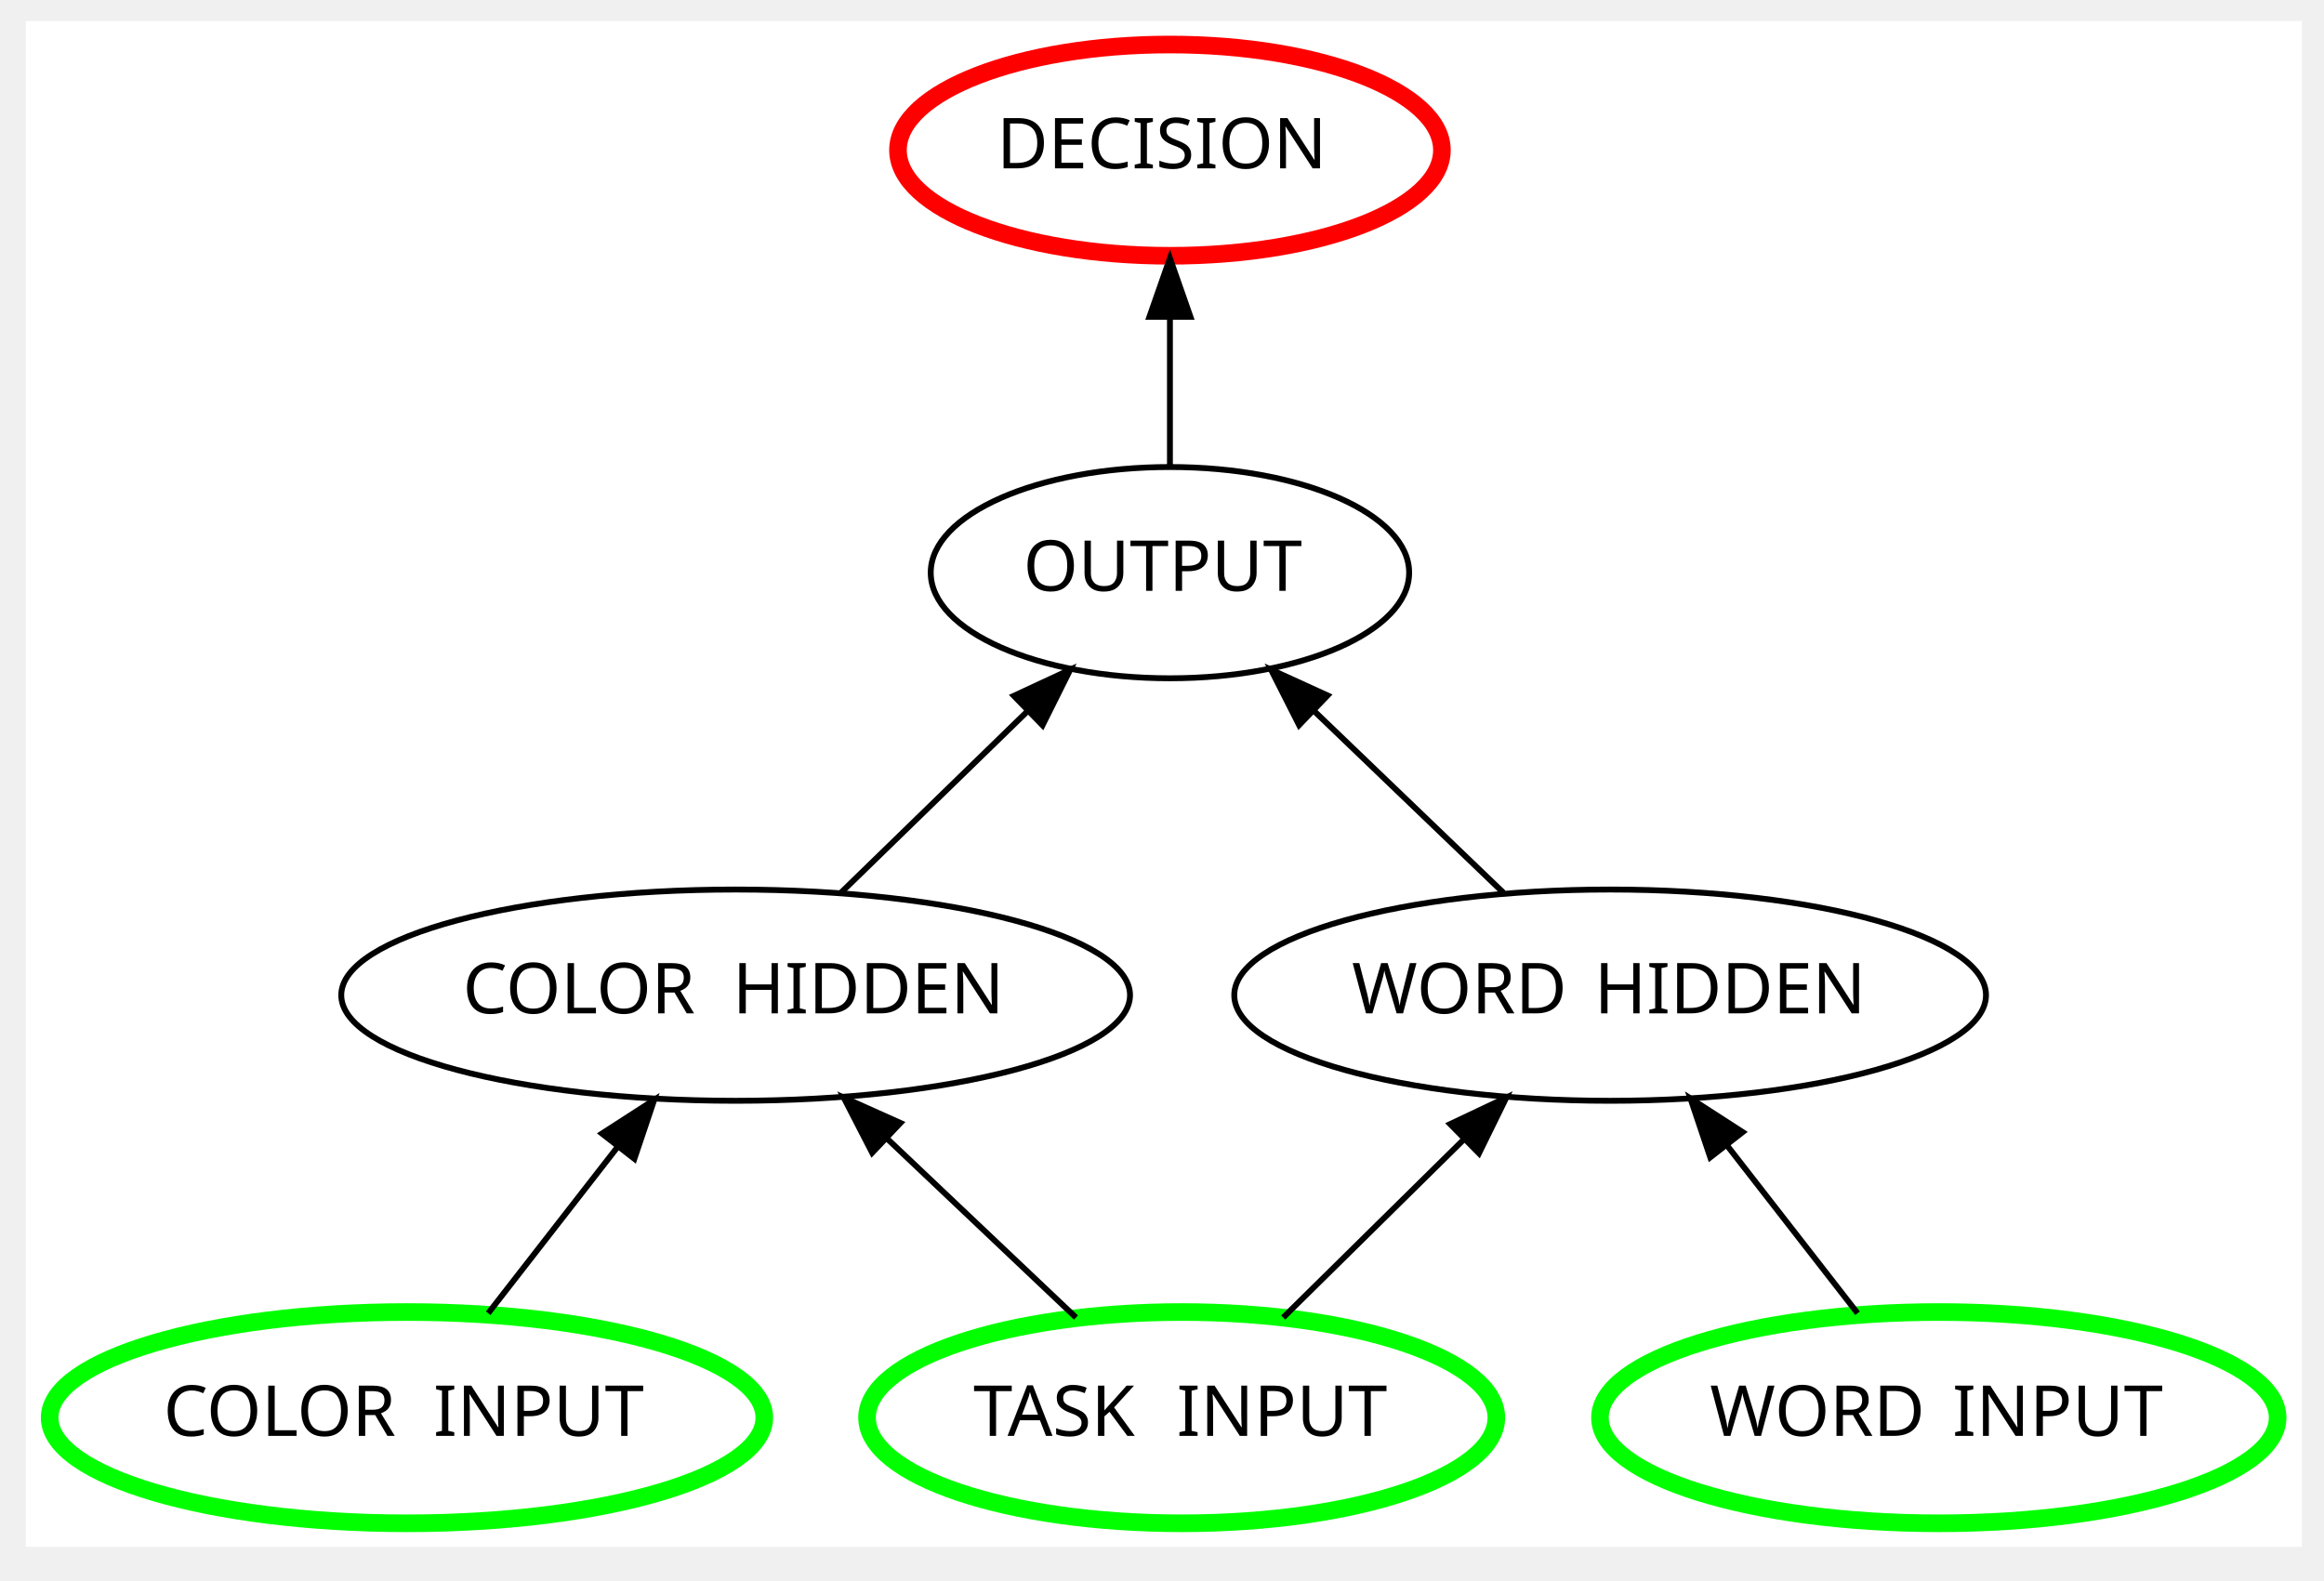
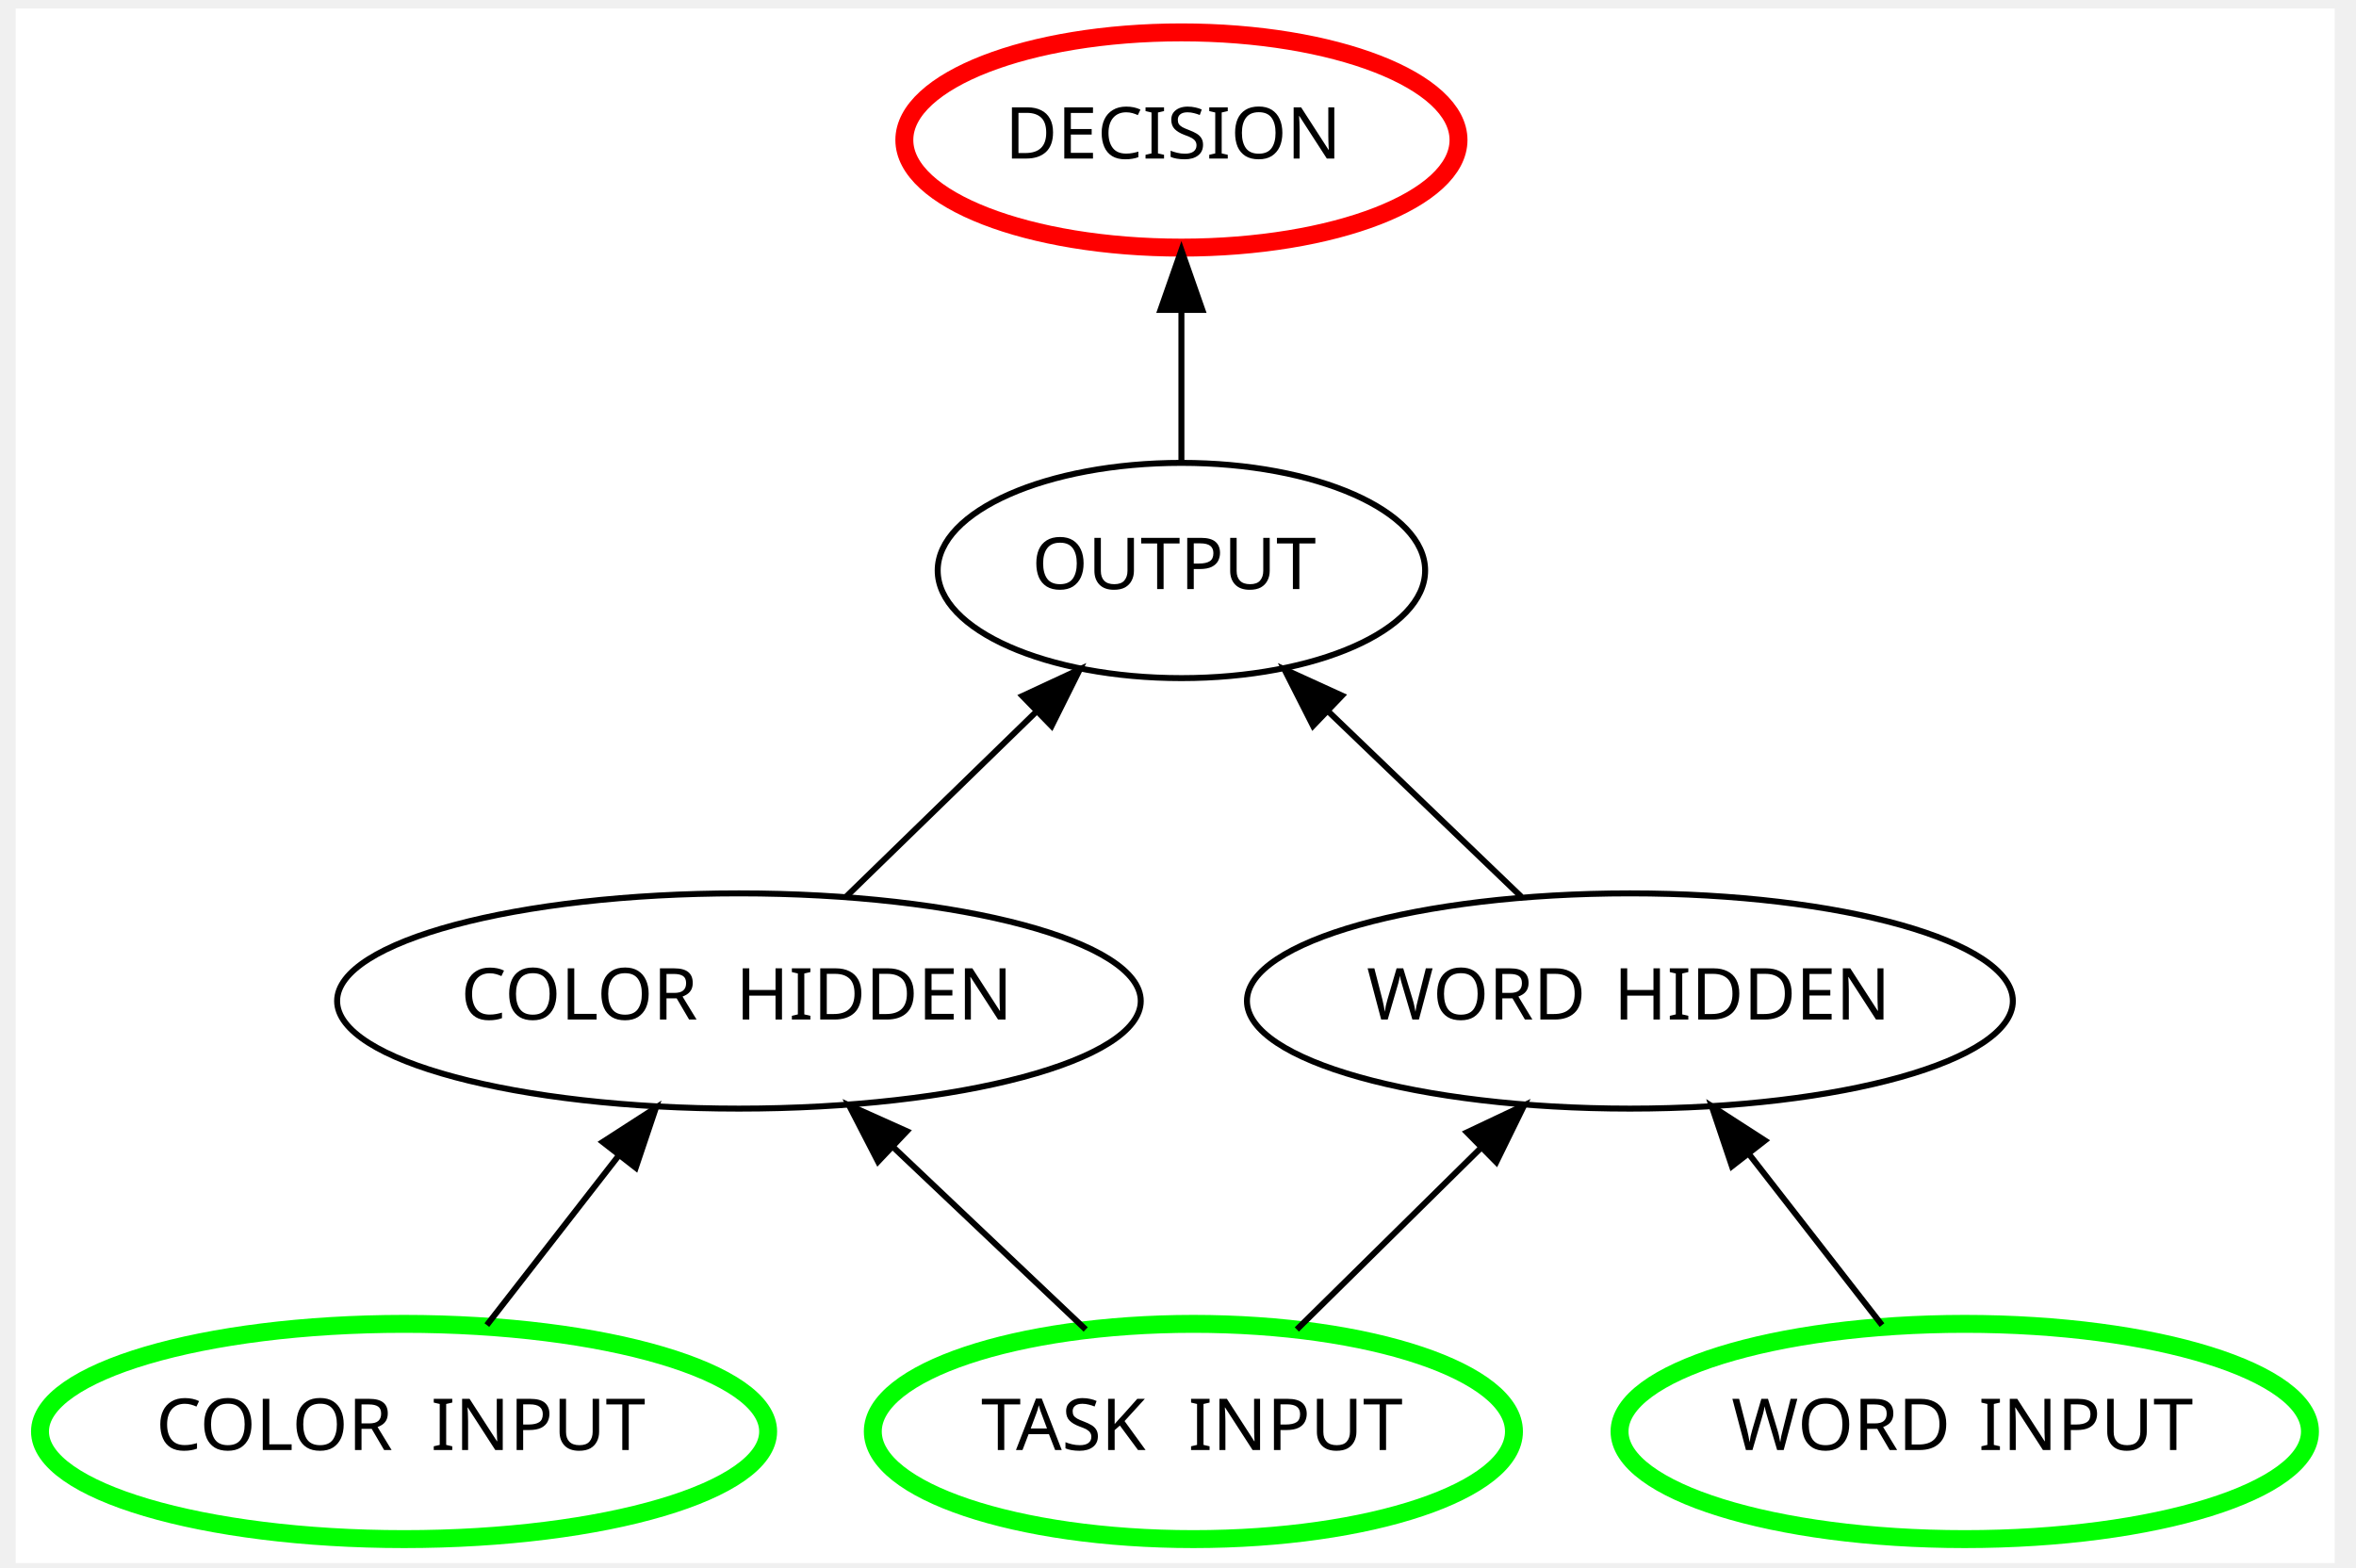
- <svg xmlns="http://www.w3.org/2000/svg" version="1.1" id="svg169" xml:space="preserve" width="527.965" height="359.061" viewBox="0 0 527.965 359.061">
-   <defs id="defs173">
-     <clipPath clipPathUnits="userSpaceOnUse" id="clipPath187">
-       <path d="M 36,296 H 423.809 V 36 H 36 Z" id="path185" />
+ <svg xmlns="http://www.w3.org/2000/svg" version="1.1" id="svg4147" xml:space="preserve" width="525.334" height="349.596" viewBox="0 0 525.334 349.596">
+   <defs id="defs4151">
+     <clipPath clipPathUnits="userSpaceOnUse" id="clipPath4165">
+       <path d="M 36,296 H 423.809 V 36 H 36 Z" id="path4163" />
    </clipPath>
-     <clipPath clipPathUnits="userSpaceOnUse" id="clipPath193">
-       <path d="M 0,0 H 460 V 332 H 0 Z" id="path191" />
+     <clipPath clipPathUnits="userSpaceOnUse" id="clipPath4171">
+       <path d="M 0,0 H 460 V 332 H 0 Z" id="path4169" />
    </clipPath>
  </defs>
-   <g id="g177" transform="matrix(1.333333,0,0,-1.333333,-42.13565,399.4487)">
-     <g id="g179" />
-     <g id="g181">
-       <g id="g183" clip-path="url(#clipPath187)">
-         <g id="g189" clip-path="url(#clipPath193)">
-           <path d="M 36,296 H 423.809 V 36 H 36 Z" style="fill:#ffffff;fill-opacity:1;fill-rule:nonzero;stroke:none" id="path195" />
-           <path d="m 286.555,58 c 0,-9.941 -24.004,-18 -53.614,-18 -29.609,0 -53.609,8.059 -53.609,18 0,9.941 24,18 53.609,18 29.61,0 53.614,-8.059 53.614,-18" style="fill:none;stroke:#01ff00;stroke-width:3;stroke-linecap:butt;stroke-linejoin:miter;stroke-miterlimit:10;stroke-dasharray:none;stroke-opacity:1" id="path197" />
-           <text transform="matrix(1,0,0,-1,197.4414,54.89844)" style="font-variant:normal;font-weight:normal;font-size:12px;font-family:font0000000022a2d6b8;-inkscape-font-specification:font0000000022a2d6b8;writing-mode:lr-tb;fill:#000000;fill-opacity:1;fill-rule:nonzero;stroke:none" id="text201">
-             <tspan x="0 7.32 15.312 23.304" y="0" id="tspan199">TASK</tspan>
+   <g id="g4155" transform="matrix(1.333333,0,0,-1.333333,-44.49321,396.5533)">
+     <g id="g4157" />
+     <g id="g4159">
+       <g id="g4161" clip-path="url(#clipPath4165)">
+         <g id="g4167" clip-path="url(#clipPath4171)">
+           <path d="M 36,296 H 423.809 V 36 H 36 Z" style="fill:#ffffff;fill-opacity:1;fill-rule:nonzero;stroke:none" id="path4173" />
+           <path d="m 286.555,58 c 0,-9.941 -24.004,-18 -53.614,-18 -29.609,0 -53.609,8.059 -53.609,18 0,9.941 24,18 53.609,18 29.61,0 53.614,-8.059 53.614,-18" style="fill:none;stroke:#01ff00;stroke-width:3;stroke-linecap:butt;stroke-linejoin:miter;stroke-miterlimit:10;stroke-dasharray:none;stroke-opacity:1" id="path4175" />
+           <text transform="matrix(1,0,0,-1,197.4414,54.89844)" style="font-variant:normal;font-weight:normal;font-size:12px;font-family:font0000000022f121b9;-inkscape-font-specification:font0000000022f121b9;writing-mode:lr-tb;fill:#000000;fill-opacity:1;fill-rule:nonzero;stroke:none" id="text4179">
+             <tspan x="0 7.32 15.312 23.304" y="0" id="tspan4177">TASK</tspan>
          </text>
-           <text transform="matrix(1,0,0,-1,232.0714,54.89844)" style="font-variant:normal;font-weight:normal;font-size:12px;font-family:font0000000022a2d6b8;-inkscape-font-specification:font0000000022a2d6b8;writing-mode:lr-tb;fill:#000000;fill-opacity:1;fill-rule:nonzero;stroke:none" id="text205">
-             <tspan x="0 3.324 11.988 19.98 28.644" y="0" id="tspan203">INPUT</tspan>
+           <text transform="matrix(1,0,0,-1,232.0714,54.89844)" style="font-variant:normal;font-weight:normal;font-size:12px;font-family:font0000000022f121b9;-inkscape-font-specification:font0000000022f121b9;writing-mode:lr-tb;fill:#000000;fill-opacity:1;fill-rule:nonzero;stroke:none" id="text4183">
+             <tspan x="0 3.324 11.988 19.98 28.644" y="0" id="tspan4181">INPUT</tspan>
          </text>
-           <path d="m 224.141,130 c 0,-9.941 -30.086,-18 -67.2,-18 -37.109,0 -67.195,8.059 -67.195,18 0,9.941 30.086,18 67.195,18 37.114,0 67.2,-8.059 67.2,-18" style="fill:none;stroke:#000000;stroke-width:1;stroke-linecap:butt;stroke-linejoin:miter;stroke-miterlimit:10;stroke-dasharray:none;stroke-opacity:1" id="path207" />
-           <text transform="matrix(1,0,0,-1,110.4414,126.8984)" style="font-variant:normal;font-weight:normal;font-size:12px;font-family:font0000000022a2d6b8;-inkscape-font-specification:font0000000022a2d6b8;writing-mode:lr-tb;fill:#000000;fill-opacity:1;fill-rule:nonzero;stroke:none" id="text211">
-             <tspan x="0 8.664 17.988 24.66 33.984" y="0" id="tspan209">COLOR</tspan>
+           <path d="m 224.141,130 c 0,-9.941 -30.086,-18 -67.2,-18 -37.109,0 -67.195,8.059 -67.195,18 0,9.941 30.086,18 67.195,18 37.114,0 67.2,-8.059 67.2,-18" style="fill:none;stroke:#000000;stroke-width:1;stroke-linecap:butt;stroke-linejoin:miter;stroke-miterlimit:10;stroke-dasharray:none;stroke-opacity:1" id="path4185" />
+           <text transform="matrix(1,0,0,-1,110.4414,126.8984)" style="font-variant:normal;font-weight:normal;font-size:12px;font-family:font0000000022f121b9;-inkscape-font-specification:font0000000022f121b9;writing-mode:lr-tb;fill:#000000;fill-opacity:1;fill-rule:nonzero;stroke:none" id="text4189">
+             <tspan x="0 8.664 17.988 24.66 33.984" y="0" id="tspan4187">COLOR</tspan>
          </text>
-           <text transform="matrix(1,0,0,-1,156.4234,126.8984)" style="font-variant:normal;font-weight:normal;font-size:12px;font-family:font0000000022a2d6b8;-inkscape-font-specification:font0000000022a2d6b8;writing-mode:lr-tb;fill:#000000;fill-opacity:1;fill-rule:nonzero;stroke:none" id="text215">
-             <tspan x="0 8.664 11.988 20.652 29.316 37.308" y="0" id="tspan213">HIDDEN</tspan>
+           <text transform="matrix(1,0,0,-1,156.4234,126.8984)" style="font-variant:normal;font-weight:normal;font-size:12px;font-family:font0000000022f121b9;-inkscape-font-specification:font0000000022f121b9;writing-mode:lr-tb;fill:#000000;fill-opacity:1;fill-rule:nonzero;stroke:none" id="text4193">
+             <tspan x="0 8.664 11.988 20.652 29.316 37.308" y="0" id="tspan4191">HIDDEN</tspan>
          </text>
-           <path d="m 214.934,75.062 c -9.61,9.102 -21.598,20.461 -32.18,30.485" style="fill:none;stroke:#000000;stroke-width:1;stroke-linecap:butt;stroke-linejoin:miter;stroke-miterlimit:10;stroke-dasharray:none;stroke-opacity:1" id="path217" />
-           <path d="m 180.207,103.141 -4.855,9.418 9.668,-4.336 z" style="fill:#000000;fill-opacity:1;fill-rule:nonzero;stroke:#000000;stroke-width:1;stroke-linecap:butt;stroke-linejoin:miter;stroke-miterlimit:10;stroke-dasharray:none;stroke-opacity:1" id="path219" />
-           <path d="m 369.984,130 c 0,-9.941 -28.672,-18 -64.043,-18 -35.367,0 -64.039,8.059 -64.039,18 0,9.941 28.672,18 64.039,18 35.371,0 64.043,-8.059 64.043,-18" style="fill:none;stroke:#000000;stroke-width:1;stroke-linecap:butt;stroke-linejoin:miter;stroke-miterlimit:10;stroke-dasharray:none;stroke-opacity:1" id="path221" />
-           <text transform="matrix(1,0,0,-1,261.9414,126.8984)" style="font-variant:normal;font-weight:normal;font-size:12px;font-family:font0000000022a2d6b8;-inkscape-font-specification:font0000000022a2d6b8;writing-mode:lr-tb;fill:#000000;fill-opacity:1;fill-rule:nonzero;stroke:none" id="text225">
-             <tspan x="0 11.316 20.64 29.304" y="0" id="tspan223">WORD</tspan>
+           <path d="m 214.934,75.062 c -9.61,9.102 -21.598,20.461 -32.18,30.485" style="fill:none;stroke:#000000;stroke-width:1;stroke-linecap:butt;stroke-linejoin:miter;stroke-miterlimit:10;stroke-dasharray:none;stroke-opacity:1" id="path4195" />
+           <path d="m 180.207,103.141 -4.855,9.418 9.668,-4.336 z" style="fill:#000000;fill-opacity:1;fill-rule:nonzero;stroke:#000000;stroke-width:1;stroke-linecap:butt;stroke-linejoin:miter;stroke-miterlimit:10;stroke-dasharray:none;stroke-opacity:1" id="path4197" />
+           <path d="m 369.984,130 c 0,-9.941 -28.672,-18 -64.043,-18 -35.367,0 -64.039,8.059 -64.039,18 0,9.941 28.672,18 64.039,18 35.371,0 64.043,-8.059 64.043,-18" style="fill:none;stroke:#000000;stroke-width:1;stroke-linecap:butt;stroke-linejoin:miter;stroke-miterlimit:10;stroke-dasharray:none;stroke-opacity:1" id="path4199" />
+           <text transform="matrix(1,0,0,-1,261.9414,126.8984)" style="font-variant:normal;font-weight:normal;font-size:12px;font-family:font0000000022f121b9;-inkscape-font-specification:font0000000022f121b9;writing-mode:lr-tb;fill:#000000;fill-opacity:1;fill-rule:nonzero;stroke:none" id="text4203">
+             <tspan x="0 11.316 20.64 29.304" y="0" id="tspan4201">WORD</tspan>
          </text>
-           <text transform="matrix(1,0,0,-1,303.2434,126.8984)" style="font-variant:normal;font-weight:normal;font-size:12px;font-family:font0000000022a2d6b8;-inkscape-font-specification:font0000000022a2d6b8;writing-mode:lr-tb;fill:#000000;fill-opacity:1;fill-rule:nonzero;stroke:none" id="text229">
-             <tspan x="0 8.664 11.988 20.652 29.316 37.308" y="0" id="tspan227">HIDDEN</tspan>
+           <text transform="matrix(1,0,0,-1,303.2434,126.8984)" style="font-variant:normal;font-weight:normal;font-size:12px;font-family:font0000000022f121b9;-inkscape-font-specification:font0000000022f121b9;writing-mode:lr-tb;fill:#000000;fill-opacity:1;fill-rule:nonzero;stroke:none" id="text4207">
+             <tspan x="0 8.664 11.988 20.652 29.316 37.308" y="0" id="tspan4205">HIDDEN</tspan>
          </text>
-           <path d="m 250.242,75.062 c 9.141,9.016 20.524,20.243 30.613,30.192" style="fill:none;stroke:#000000;stroke-width:1;stroke-linecap:butt;stroke-linejoin:miter;stroke-miterlimit:10;stroke-dasharray:none;stroke-opacity:1" id="path231" />
-           <path d="m 278.684,108.027 9.578,4.532 -4.664,-9.512 z" style="fill:#000000;fill-opacity:1;fill-rule:nonzero;stroke:#000000;stroke-width:1;stroke-linecap:butt;stroke-linejoin:miter;stroke-miterlimit:10;stroke-dasharray:none;stroke-opacity:1" id="path233" />
-           <path d="m 419.672,58 c 0,-9.941 -25.844,-18 -57.731,-18 -31.882,0 -57.73,8.059 -57.73,18 0,9.941 25.848,18 57.73,18 31.887,0 57.731,-8.059 57.731,-18" style="fill:none;stroke:#01ff00;stroke-width:3;stroke-linecap:butt;stroke-linejoin:miter;stroke-miterlimit:10;stroke-dasharray:none;stroke-opacity:1" id="path235" />
-           <text transform="matrix(1,0,0,-1,322.9414,54.89844)" style="font-variant:normal;font-weight:normal;font-size:12px;font-family:font0000000022a2d6b8;-inkscape-font-specification:font0000000022a2d6b8;writing-mode:lr-tb;fill:#000000;fill-opacity:1;fill-rule:nonzero;stroke:none" id="text239">
-             <tspan x="0 11.316 20.64 29.304" y="0" id="tspan237">WORD</tspan>
+           <path d="m 250.242,75.062 c 9.141,9.016 20.524,20.243 30.613,30.192" style="fill:none;stroke:#000000;stroke-width:1;stroke-linecap:butt;stroke-linejoin:miter;stroke-miterlimit:10;stroke-dasharray:none;stroke-opacity:1" id="path4209" />
+           <path d="m 278.684,108.027 9.578,4.532 -4.664,-9.512 z" style="fill:#000000;fill-opacity:1;fill-rule:nonzero;stroke:#000000;stroke-width:1;stroke-linecap:butt;stroke-linejoin:miter;stroke-miterlimit:10;stroke-dasharray:none;stroke-opacity:1" id="path4211" />
+           <path d="m 419.672,58 c 0,-9.941 -25.844,-18 -57.731,-18 -31.882,0 -57.73,8.059 -57.73,18 0,9.941 25.848,18 57.73,18 31.887,0 57.731,-8.059 57.731,-18" style="fill:none;stroke:#01ff00;stroke-width:3;stroke-linecap:butt;stroke-linejoin:miter;stroke-miterlimit:10;stroke-dasharray:none;stroke-opacity:1" id="path4213" />
+           <text transform="matrix(1,0,0,-1,322.9414,54.89844)" style="font-variant:normal;font-weight:normal;font-size:12px;font-family:font0000000022f121b9;-inkscape-font-specification:font0000000022f121b9;writing-mode:lr-tb;fill:#000000;fill-opacity:1;fill-rule:nonzero;stroke:none" id="text4217">
+             <tspan x="0 11.316 20.64 29.304" y="0" id="tspan4215">WORD</tspan>
          </text>
-           <text transform="matrix(1,0,0,-1,364.2434,54.89844)" style="font-variant:normal;font-weight:normal;font-size:12px;font-family:font0000000022a2d6b8;-inkscape-font-specification:font0000000022a2d6b8;writing-mode:lr-tb;fill:#000000;fill-opacity:1;fill-rule:nonzero;stroke:none" id="text243">
-             <tspan x="0 3.324 11.988 19.98 28.644" y="0" id="tspan241">INPUT</tspan>
+           <text transform="matrix(1,0,0,-1,364.2434,54.89844)" style="font-variant:normal;font-weight:normal;font-size:12px;font-family:font0000000022f121b9;-inkscape-font-specification:font0000000022f121b9;writing-mode:lr-tb;fill:#000000;fill-opacity:1;fill-rule:nonzero;stroke:none" id="text4221">
+             <tspan x="0 3.324 11.988 19.98 28.644" y="0" id="tspan4219">INPUT</tspan>
          </text>
-           <path d="m 348.102,75.797 c -6.715,8.633 -14.903,19.16 -22.27,28.633" style="fill:none;stroke:#000000;stroke-width:1;stroke-linecap:butt;stroke-linejoin:miter;stroke-miterlimit:10;stroke-dasharray:none;stroke-opacity:1" id="path245" />
-           <path d="m 323.004,102.363 -3.379,10.043 8.902,-5.742 z" style="fill:#000000;fill-opacity:1;fill-rule:nonzero;stroke:#000000;stroke-width:1;stroke-linecap:butt;stroke-linejoin:miter;stroke-miterlimit:10;stroke-dasharray:none;stroke-opacity:1" id="path247" />
-           <path d="m 161.828,58 c 0,-9.941 -27.258,-18 -60.887,-18 -33.625,0 -60.882,8.059 -60.882,18 0,9.941 27.257,18 60.882,18 33.629,0 60.887,-8.059 60.887,-18" style="fill:none;stroke:#01ff00;stroke-width:3;stroke-linecap:butt;stroke-linejoin:miter;stroke-miterlimit:10;stroke-dasharray:none;stroke-opacity:1" id="path249" />
-           <text transform="matrix(1,0,0,-1,59.44141,54.89844)" style="font-variant:normal;font-weight:normal;font-size:12px;font-family:font0000000022a2d6b8;-inkscape-font-specification:font0000000022a2d6b8;writing-mode:lr-tb;fill:#000000;fill-opacity:1;fill-rule:nonzero;stroke:none" id="text253">
-             <tspan x="0 8.664 17.988 24.66 33.984" y="0" id="tspan251">COLOR</tspan>
+           <path d="m 348.102,75.797 c -6.715,8.633 -14.903,19.16 -22.27,28.633" style="fill:none;stroke:#000000;stroke-width:1;stroke-linecap:butt;stroke-linejoin:miter;stroke-miterlimit:10;stroke-dasharray:none;stroke-opacity:1" id="path4223" />
+           <path d="m 323.004,102.363 -3.379,10.043 8.902,-5.742 z" style="fill:#000000;fill-opacity:1;fill-rule:nonzero;stroke:#000000;stroke-width:1;stroke-linecap:butt;stroke-linejoin:miter;stroke-miterlimit:10;stroke-dasharray:none;stroke-opacity:1" id="path4225" />
+           <path d="m 161.828,58 c 0,-9.941 -27.258,-18 -60.887,-18 -33.625,0 -60.882,8.059 -60.882,18 0,9.941 27.257,18 60.882,18 33.629,0 60.887,-8.059 60.887,-18" style="fill:none;stroke:#01ff00;stroke-width:3;stroke-linecap:butt;stroke-linejoin:miter;stroke-miterlimit:10;stroke-dasharray:none;stroke-opacity:1" id="path4227" />
+           <text transform="matrix(1,0,0,-1,59.44141,54.89844)" style="font-variant:normal;font-weight:normal;font-size:12px;font-family:font0000000022f121b9;-inkscape-font-specification:font0000000022f121b9;writing-mode:lr-tb;fill:#000000;fill-opacity:1;fill-rule:nonzero;stroke:none" id="text4231">
+             <tspan x="0 8.664 17.988 24.66 33.984" y="0" id="tspan4229">COLOR</tspan>
          </text>
-           <text transform="matrix(1,0,0,-1,105.4234,54.89844)" style="font-variant:normal;font-weight:normal;font-size:12px;font-family:font0000000022a2d6b8;-inkscape-font-specification:font0000000022a2d6b8;writing-mode:lr-tb;fill:#000000;fill-opacity:1;fill-rule:nonzero;stroke:none" id="text257">
-             <tspan x="0 3.324 11.988 19.98 28.644" y="0" id="tspan255">INPUT</tspan>
+           <text transform="matrix(1,0,0,-1,105.4234,54.89844)" style="font-variant:normal;font-weight:normal;font-size:12px;font-family:font0000000022f121b9;-inkscape-font-specification:font0000000022f121b9;writing-mode:lr-tb;fill:#000000;fill-opacity:1;fill-rule:nonzero;stroke:none" id="text4235">
+             <tspan x="0 3.324 11.988 19.98 28.644" y="0" id="tspan4233">INPUT</tspan>
          </text>
-           <path d="m 114.785,75.797 c 6.664,8.566 14.781,19.004 22.106,28.418" style="fill:none;stroke:#000000;stroke-width:1;stroke-linecap:butt;stroke-linejoin:miter;stroke-miterlimit:10;stroke-dasharray:none;stroke-opacity:1" id="path259" />
-           <path d="m 134.164,106.414 8.902,5.742 -3.378,-10.043 z" style="fill:#000000;fill-opacity:1;fill-rule:nonzero;stroke:#000000;stroke-width:1;stroke-linecap:butt;stroke-linejoin:miter;stroke-miterlimit:10;stroke-dasharray:none;stroke-opacity:1" id="path261" />
-           <path d="m 271.699,202 c 0,-9.941 -18.246,-18 -40.758,-18 -22.507,0 -40.757,8.059 -40.757,18 0,9.941 18.25,18 40.757,18 22.512,0 40.758,-8.059 40.758,-18" style="fill:none;stroke:#000000;stroke-width:1;stroke-linecap:butt;stroke-linejoin:miter;stroke-miterlimit:10;stroke-dasharray:none;stroke-opacity:1" id="path263" />
-           <text transform="matrix(1,0,0,-1,205.9414,198.8984)" style="font-variant:normal;font-weight:normal;font-size:12px;font-family:font0000000022a2d6b8;-inkscape-font-specification:font0000000022a2d6b8;writing-mode:lr-tb;fill:#000000;fill-opacity:1;fill-rule:nonzero;stroke:none" id="text267">
-             <tspan x="0 9.324 17.988 25.308 33.3 41.964" y="0" id="tspan265">OUTPUT</tspan>
+           <path d="m 114.785,75.797 c 6.664,8.566 14.781,19.004 22.106,28.418" style="fill:none;stroke:#000000;stroke-width:1;stroke-linecap:butt;stroke-linejoin:miter;stroke-miterlimit:10;stroke-dasharray:none;stroke-opacity:1" id="path4237" />
+           <path d="m 134.164,106.414 8.902,5.742 -3.378,-10.043 z" style="fill:#000000;fill-opacity:1;fill-rule:nonzero;stroke:#000000;stroke-width:1;stroke-linecap:butt;stroke-linejoin:miter;stroke-miterlimit:10;stroke-dasharray:none;stroke-opacity:1" id="path4239" />
+           <path d="m 271.699,202 c 0,-9.941 -18.246,-18 -40.758,-18 -22.507,0 -40.757,8.059 -40.757,18 0,9.941 18.25,18 40.757,18 22.512,0 40.758,-8.059 40.758,-18" style="fill:none;stroke:#000000;stroke-width:1;stroke-linecap:butt;stroke-linejoin:miter;stroke-miterlimit:10;stroke-dasharray:none;stroke-opacity:1" id="path4241" />
+           <text transform="matrix(1,0,0,-1,205.9414,198.8984)" style="font-variant:normal;font-weight:normal;font-size:12px;font-family:font0000000022f121b9;-inkscape-font-specification:font0000000022f121b9;writing-mode:lr-tb;fill:#000000;fill-opacity:1;fill-rule:nonzero;stroke:none" id="text4245">
+             <tspan x="0 9.324 17.988 25.308 33.3 41.964" y="0" id="tspan4243">OUTPUT</tspan>
          </text>
-           <path d="m 174.855,147.43 c 9.571,9.308 21.485,20.902 31.868,31.004" style="fill:none;stroke:#000000;stroke-width:1;stroke-linecap:butt;stroke-linejoin:miter;stroke-miterlimit:10;stroke-dasharray:none;stroke-opacity:1" id="path269" />
-           <path d="m 204.348,181.008 9.609,4.465 -4.727,-9.481 z" style="fill:#000000;fill-opacity:1;fill-rule:nonzero;stroke:#000000;stroke-width:1;stroke-linecap:butt;stroke-linejoin:miter;stroke-miterlimit:10;stroke-dasharray:none;stroke-opacity:1" id="path271" />
-           <path d="m 277.281,274 c 0,-9.941 -20.746,-18 -46.34,-18 -25.589,0 -46.336,8.059 -46.336,18 0,9.941 20.747,18 46.336,18 25.594,0 46.34,-8.059 46.34,-18" style="fill:none;stroke:#ff0000;stroke-width:3;stroke-linecap:butt;stroke-linejoin:miter;stroke-miterlimit:10;stroke-dasharray:none;stroke-opacity:1" id="path273" />
-           <text transform="matrix(1,0,0,-1,201.4414,270.8984)" style="font-variant:normal;font-weight:normal;font-size:12px;font-family:font0000000022a2d6b8;-inkscape-font-specification:font0000000022a2d6b8;writing-mode:lr-tb;fill:#000000;fill-opacity:1;fill-rule:nonzero;stroke:none" id="text277">
-             <tspan x="0 8.664 16.656 25.32 28.644 36.636 39.96 49.284" y="0" id="tspan275">DECISION</tspan>
+           <path d="m 174.855,147.43 c 9.571,9.308 21.485,20.902 31.868,31.004" style="fill:none;stroke:#000000;stroke-width:1;stroke-linecap:butt;stroke-linejoin:miter;stroke-miterlimit:10;stroke-dasharray:none;stroke-opacity:1" id="path4247" />
+           <path d="m 204.348,181.008 9.609,4.465 -4.727,-9.481 z" style="fill:#000000;fill-opacity:1;fill-rule:nonzero;stroke:#000000;stroke-width:1;stroke-linecap:butt;stroke-linejoin:miter;stroke-miterlimit:10;stroke-dasharray:none;stroke-opacity:1" id="path4249" />
+           <path d="m 277.281,274 c 0,-9.941 -20.746,-18 -46.34,-18 -25.589,0 -46.336,8.059 -46.336,18 0,9.941 20.747,18 46.336,18 25.594,0 46.34,-8.059 46.34,-18" style="fill:none;stroke:#ff0000;stroke-width:3;stroke-linecap:butt;stroke-linejoin:miter;stroke-miterlimit:10;stroke-dasharray:none;stroke-opacity:1" id="path4251" />
+           <text transform="matrix(1,0,0,-1,201.4414,270.8984)" style="font-variant:normal;font-weight:normal;font-size:12px;font-family:font0000000022f121b9;-inkscape-font-specification:font0000000022f121b9;writing-mode:lr-tb;fill:#000000;fill-opacity:1;fill-rule:nonzero;stroke:none" id="text4255">
+             <tspan x="0 8.664 16.656 25.32 28.644 36.636 39.96 49.284" y="0" id="tspan4253">DECISION</tspan>
          </text>
-           <path d="m 230.941,220.168 c 0,7.699 0,16.859 0,25.414" style="fill:none;stroke:#000000;stroke-width:1;stroke-linecap:butt;stroke-linejoin:miter;stroke-miterlimit:10;stroke-dasharray:none;stroke-opacity:1" id="path279" />
-           <path d="m 227.441,245.586 3.5,10 3.5,-10 z" style="fill:#000000;fill-opacity:1;fill-rule:nonzero;stroke:#000000;stroke-width:1;stroke-linecap:butt;stroke-linejoin:miter;stroke-miterlimit:10;stroke-dasharray:none;stroke-opacity:1" id="path281" />
-           <path d="m 287.789,147.43 c -9.699,9.308 -21.773,20.902 -32.297,31.004" style="fill:none;stroke:#000000;stroke-width:1;stroke-linecap:butt;stroke-linejoin:miter;stroke-miterlimit:10;stroke-dasharray:none;stroke-opacity:1" id="path283" />
-           <path d="m 252.949,176.023 -4.789,9.45 9.637,-4.399 z" style="fill:#000000;fill-opacity:1;fill-rule:nonzero;stroke:#000000;stroke-width:1;stroke-linecap:butt;stroke-linejoin:miter;stroke-miterlimit:10;stroke-dasharray:none;stroke-opacity:1" id="path285" />
+           <path d="m 230.941,220.168 c 0,7.699 0,16.859 0,25.414" style="fill:none;stroke:#000000;stroke-width:1;stroke-linecap:butt;stroke-linejoin:miter;stroke-miterlimit:10;stroke-dasharray:none;stroke-opacity:1" id="path4257" />
+           <path d="m 227.441,245.586 3.5,10 3.5,-10 z" style="fill:#000000;fill-opacity:1;fill-rule:nonzero;stroke:#000000;stroke-width:1;stroke-linecap:butt;stroke-linejoin:miter;stroke-miterlimit:10;stroke-dasharray:none;stroke-opacity:1" id="path4259" />
+           <path d="m 287.789,147.43 c -9.699,9.308 -21.773,20.902 -32.297,31.004" style="fill:none;stroke:#000000;stroke-width:1;stroke-linecap:butt;stroke-linejoin:miter;stroke-miterlimit:10;stroke-dasharray:none;stroke-opacity:1" id="path4261" />
+           <path d="m 252.949,176.023 -4.789,9.45 9.637,-4.399 z" style="fill:#000000;fill-opacity:1;fill-rule:nonzero;stroke:#000000;stroke-width:1;stroke-linecap:butt;stroke-linejoin:miter;stroke-miterlimit:10;stroke-dasharray:none;stroke-opacity:1" id="path4263" />
        </g>
      </g>
    </g>
  </g>
</svg>
